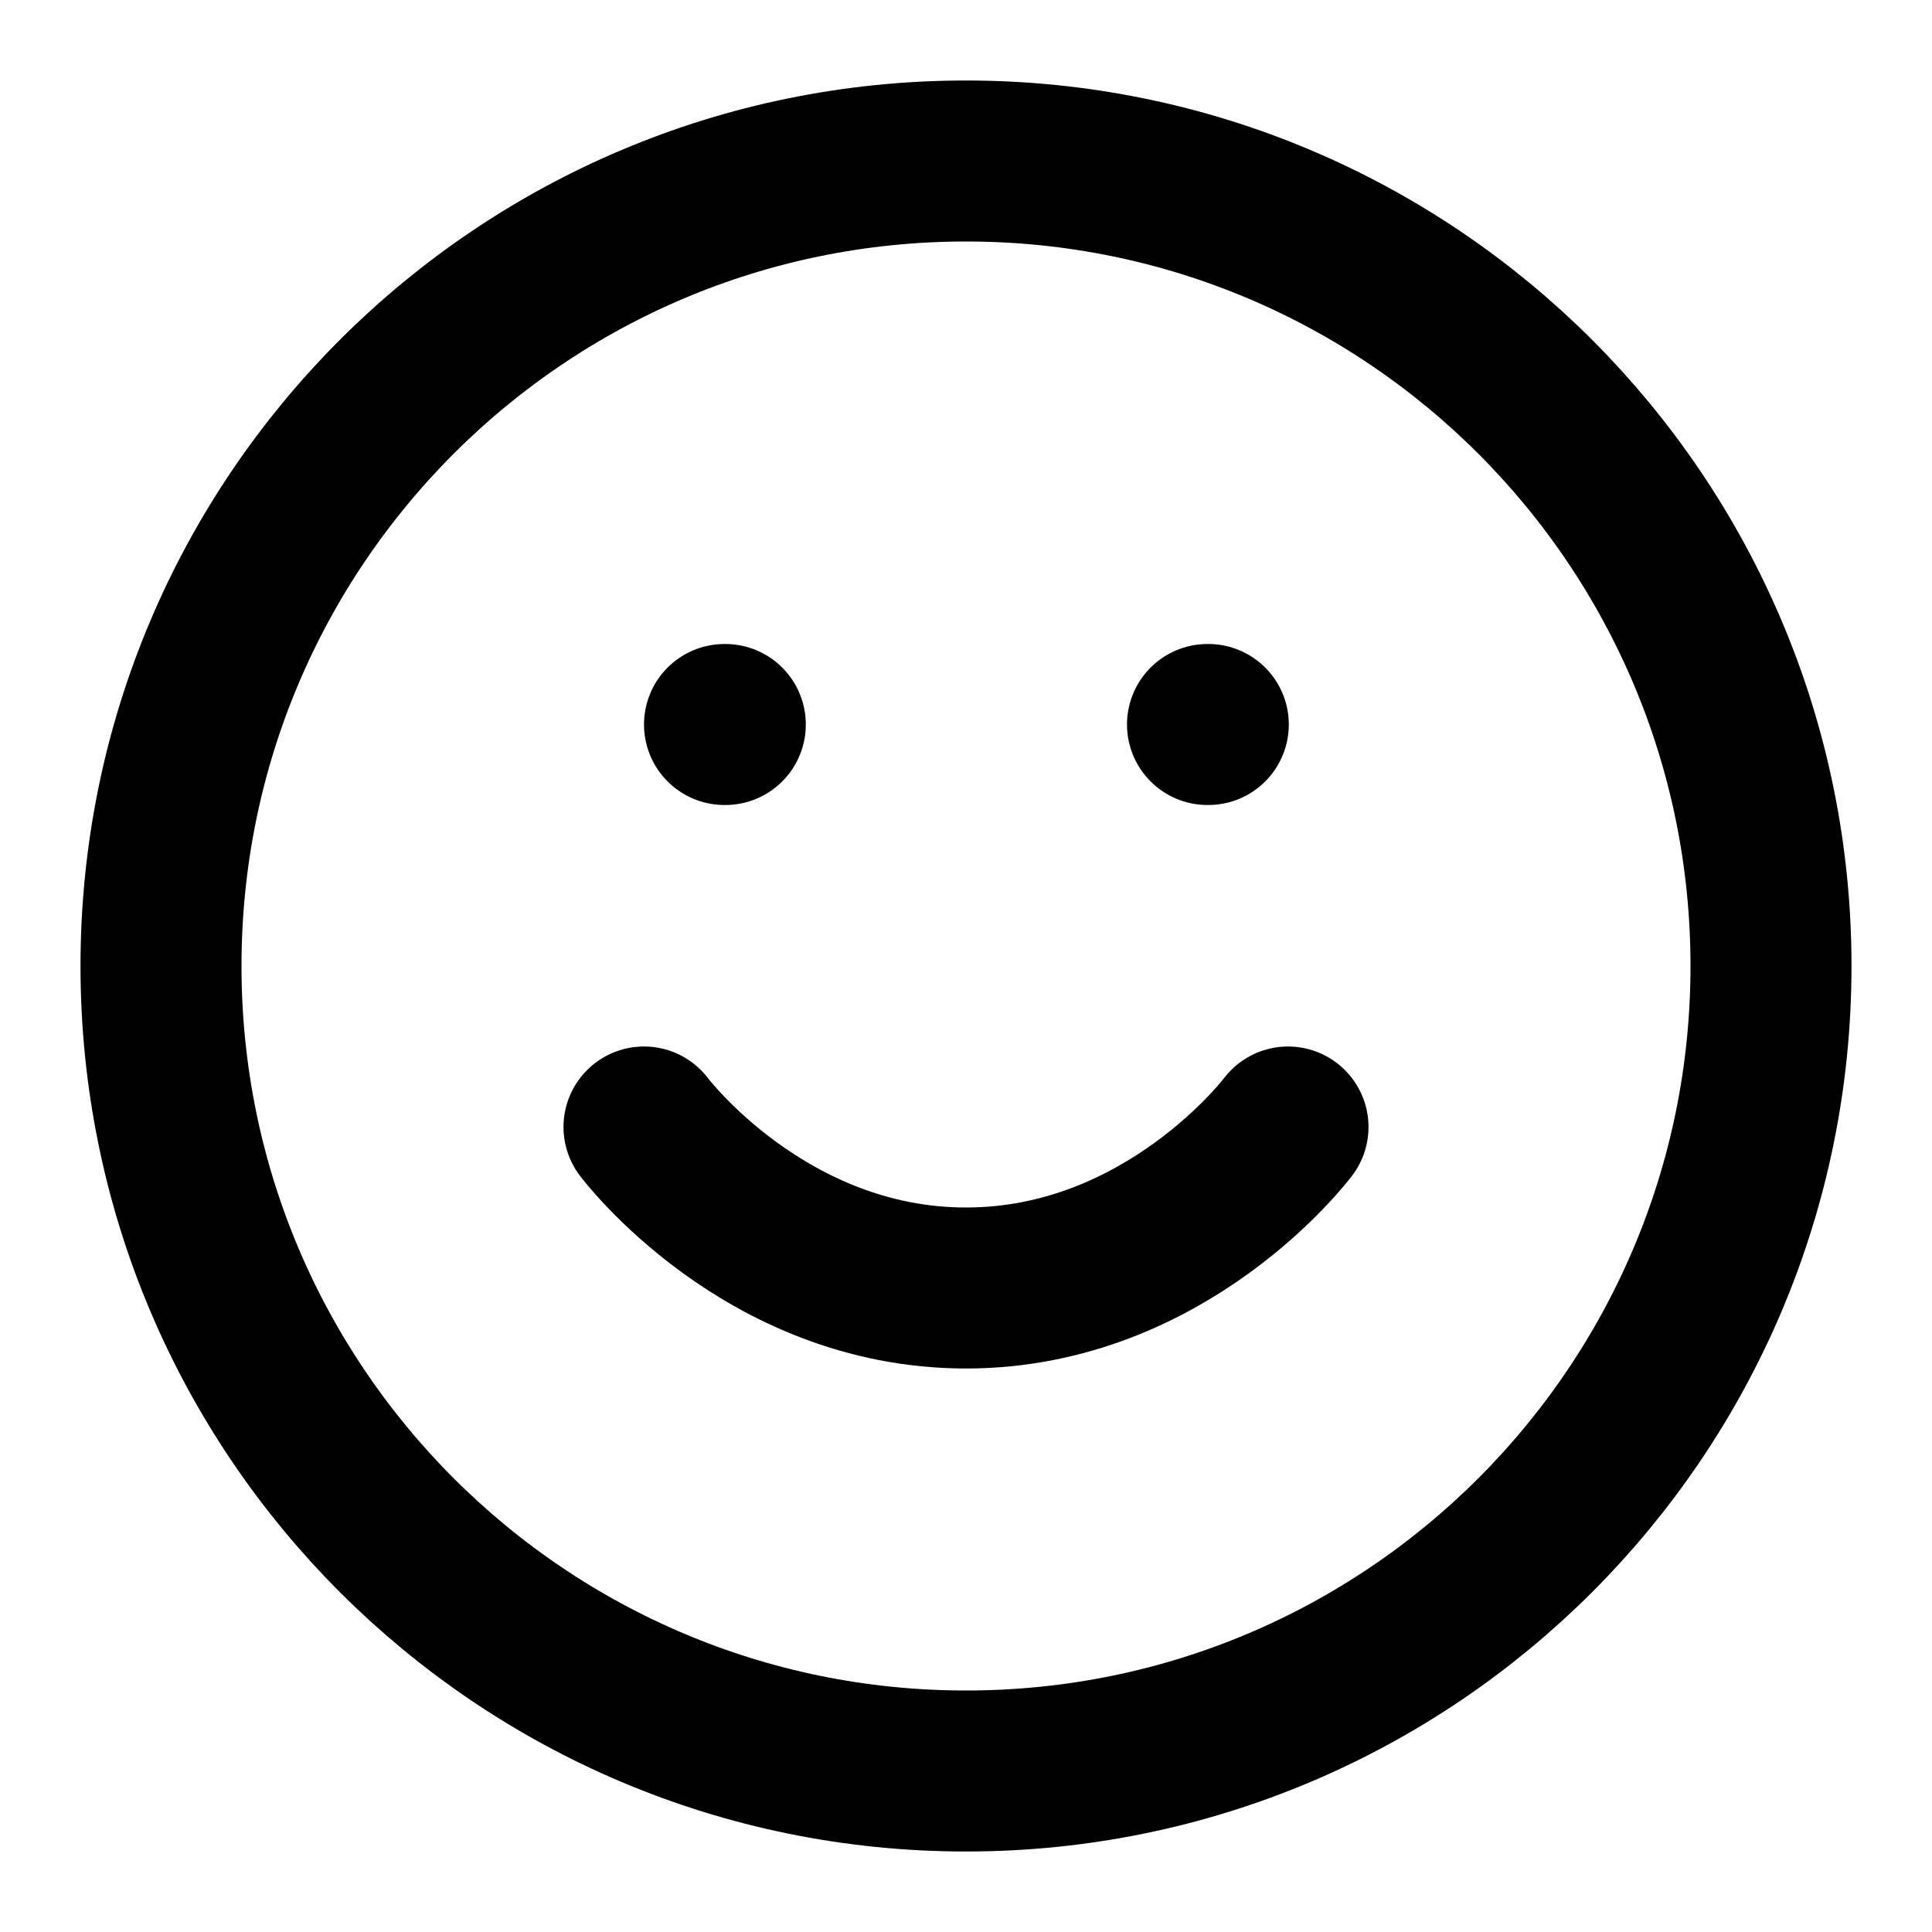
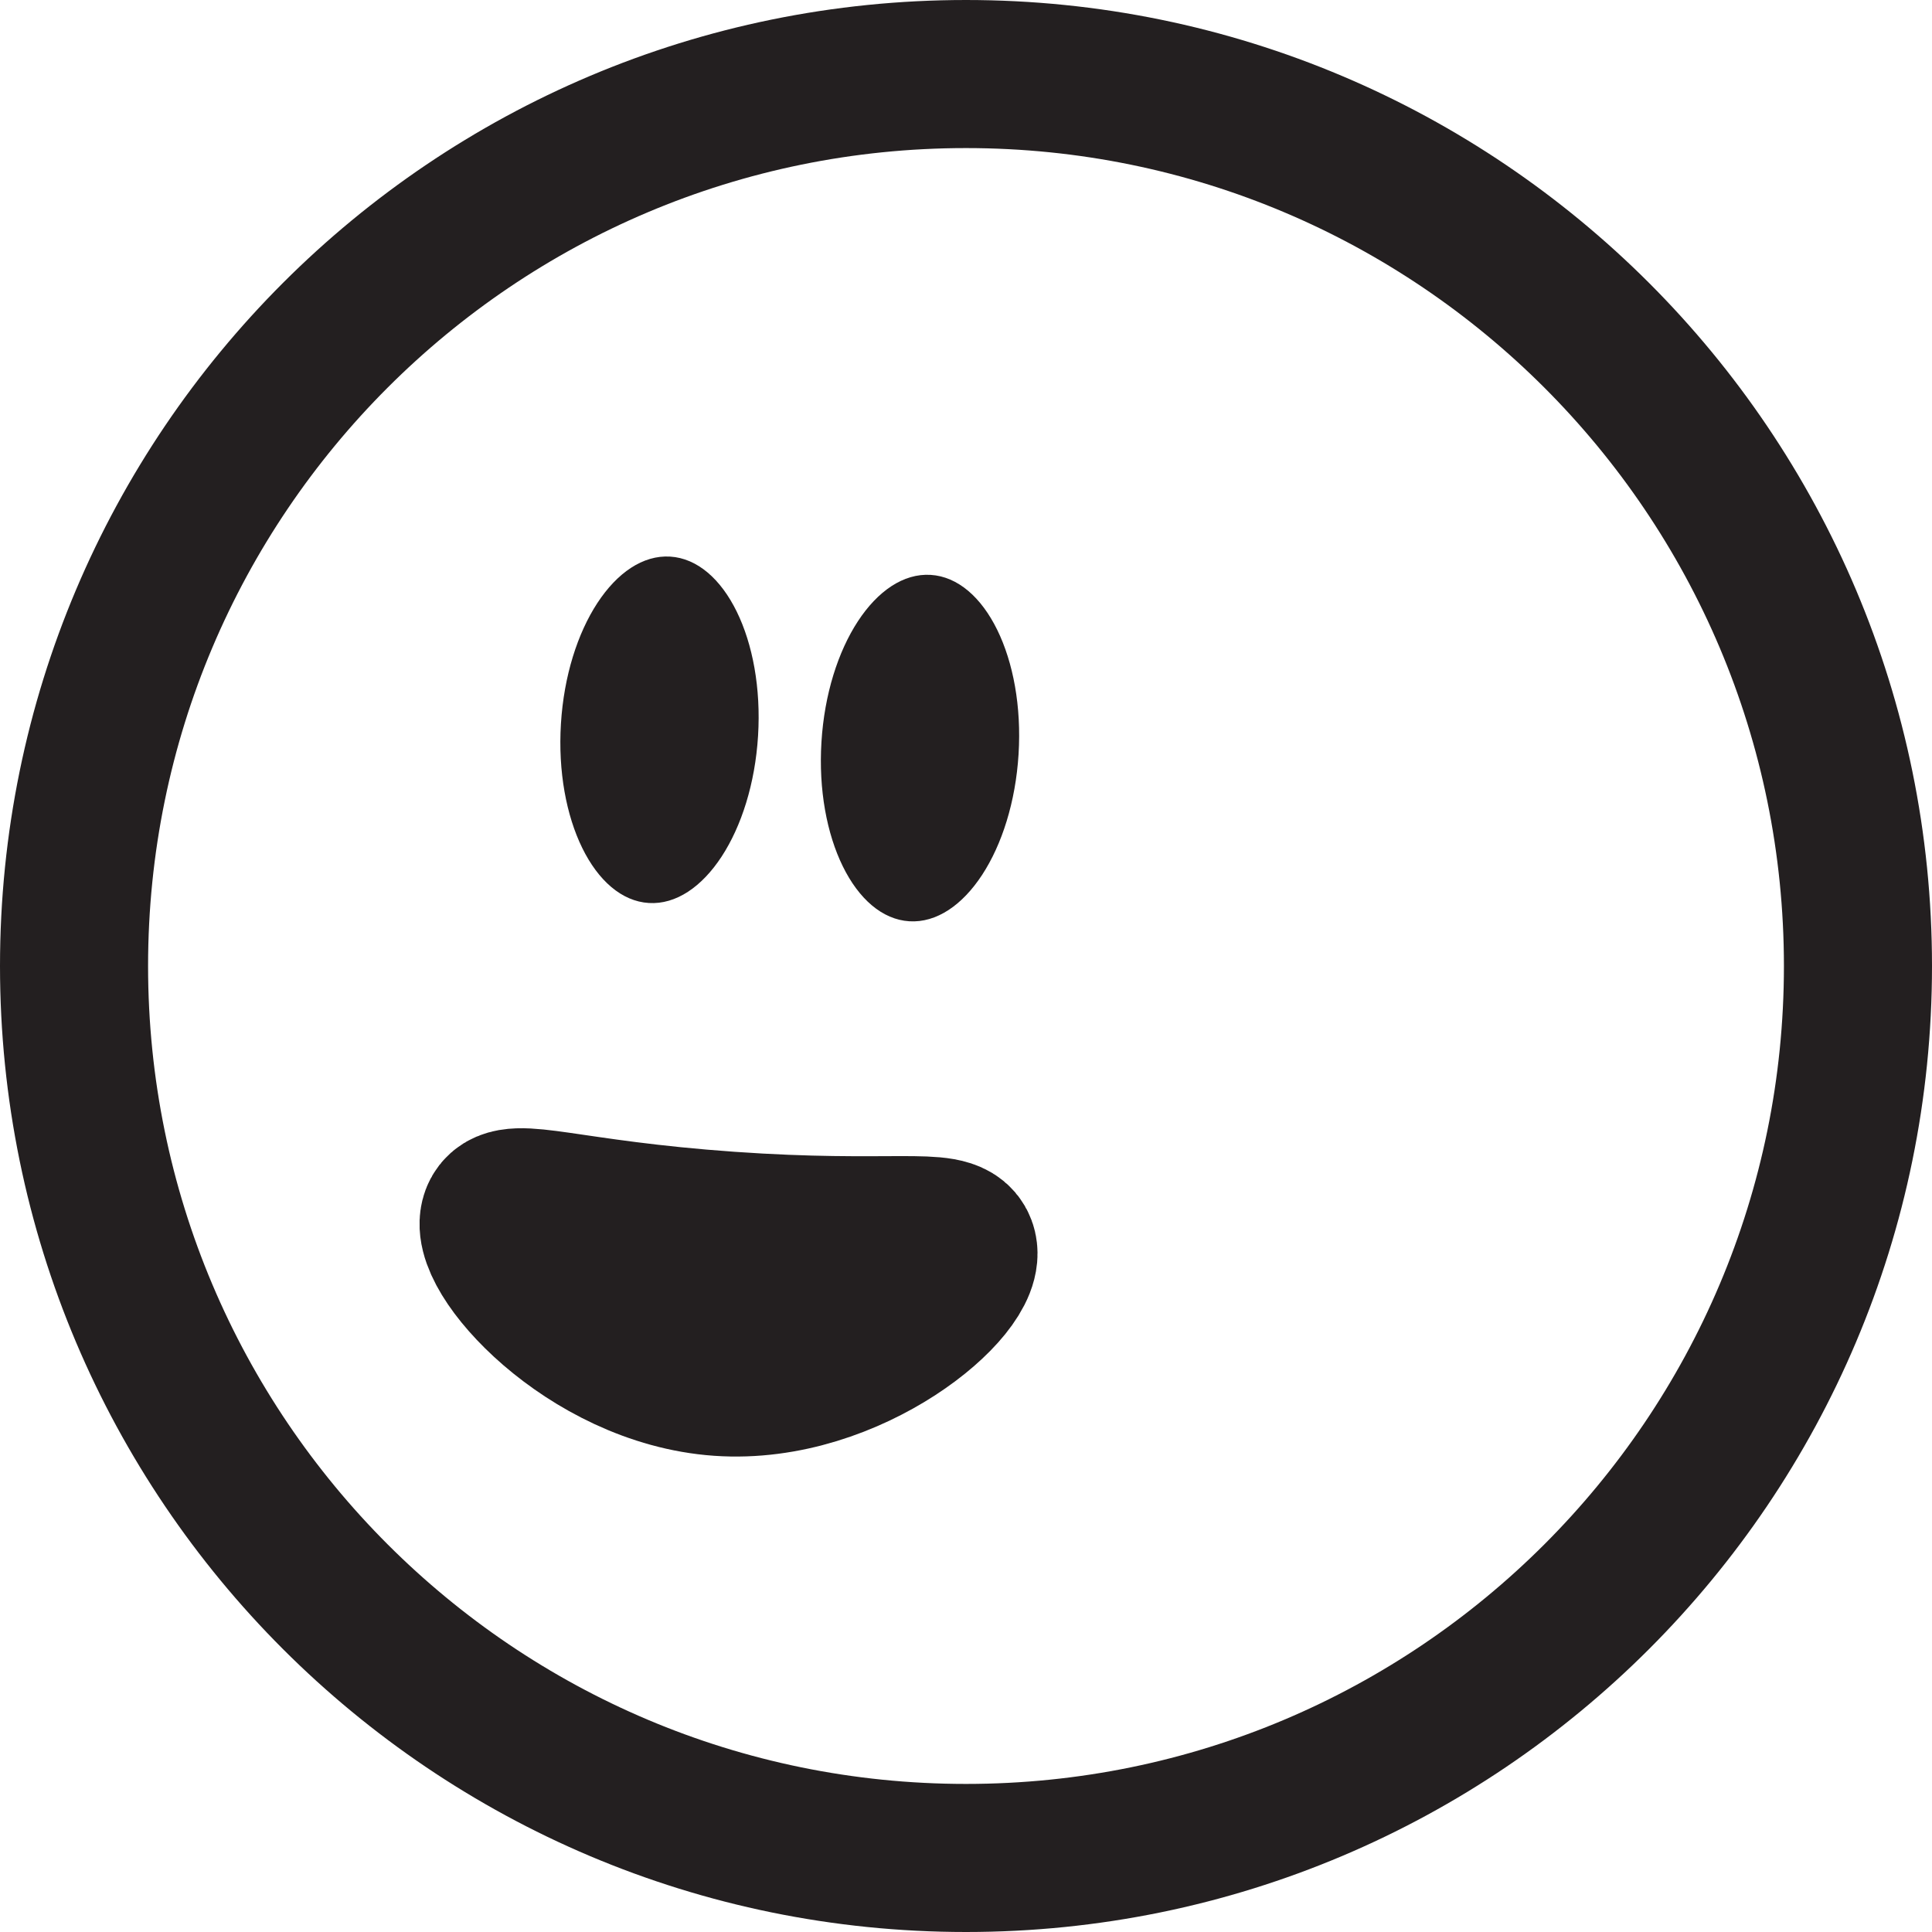
- <svg xmlns="http://www.w3.org/2000/svg" width="24" height="24" viewBox="0 0 24 24" fill="none" stroke="currentColor" stroke-width="2" stroke-linecap="round" stroke-linejoin="round" class="feather feather-smile">
-   <circle cx="12" cy="12" r="10" />
-   <path d="M8 14s1.5 2 4 2 4-2 4-2" />
-   <line x1="9" y1="9" x2="9.01" y2="9" />
-   <line x1="15" y1="9" x2="15.01" y2="9" />
+ <svg xmlns="http://www.w3.org/2000/svg" viewBox="0 0 208.76 208.76">
+   <defs>
+     <style>.cls-1, .cls-2 {
+ 			fill: none;
+ 		}
+ 
+ 		.cls-1 {
+ 			stroke: #231f20;
+ 			stroke-width: 16px;
+ 		}
+ 
+ 		.cls-1, .cls-2, .cls-4 {
+ 			stroke-miterlimit: 10;
+ 		}
+ 
+ 		.cls-2, .cls-4 {
+ 			stroke: #231f20;
+ 		}
+ 
+ 		.cls-2 {
+ 			stroke-width: 8px;
+ 		}
+ 
+ 		.cls-3, .cls-4 {
+ 			fill: #231f20;
+ 		}
+ 
+ 		.cls-4 {
+ 			stroke-width: 17.47px;
+ 		}</style>
+   </defs>
+   <g id="Calque_1" data-name="Calque 1">
+     <circle class="cls-1" cx="104.38" cy="104.38" r="96.38" />
+     <path class="cls-2" d="M239,379" transform="translate(-183.62 -264.24)" />
+   </g>
+   <g id="Calque_2" data-name="Calque 2">
+     <ellipse class="cls-3" cx="283.01" cy="345.06" rx="18.75" ry="10.67" transform="translate(-262.42 342.06) rotate(-86.47)" />
+     <ellipse class="cls-3" cx="254.86" cy="343.08" rx="18.75" ry="10.67" transform="translate(-286.86 312.11) rotate(-86.47)" />
+     <path class="cls-4" d="M286.9,399.14c1.32,3.54-11.48,14.67-25.51,13.69S236.11,399,237.87,395.68c1.12-2.1,6.93.49,24.52,1.73S286.07,396.89,286.9,399.14Z" transform="translate(-183.62 -264.24)" />
+   </g>
</svg>
